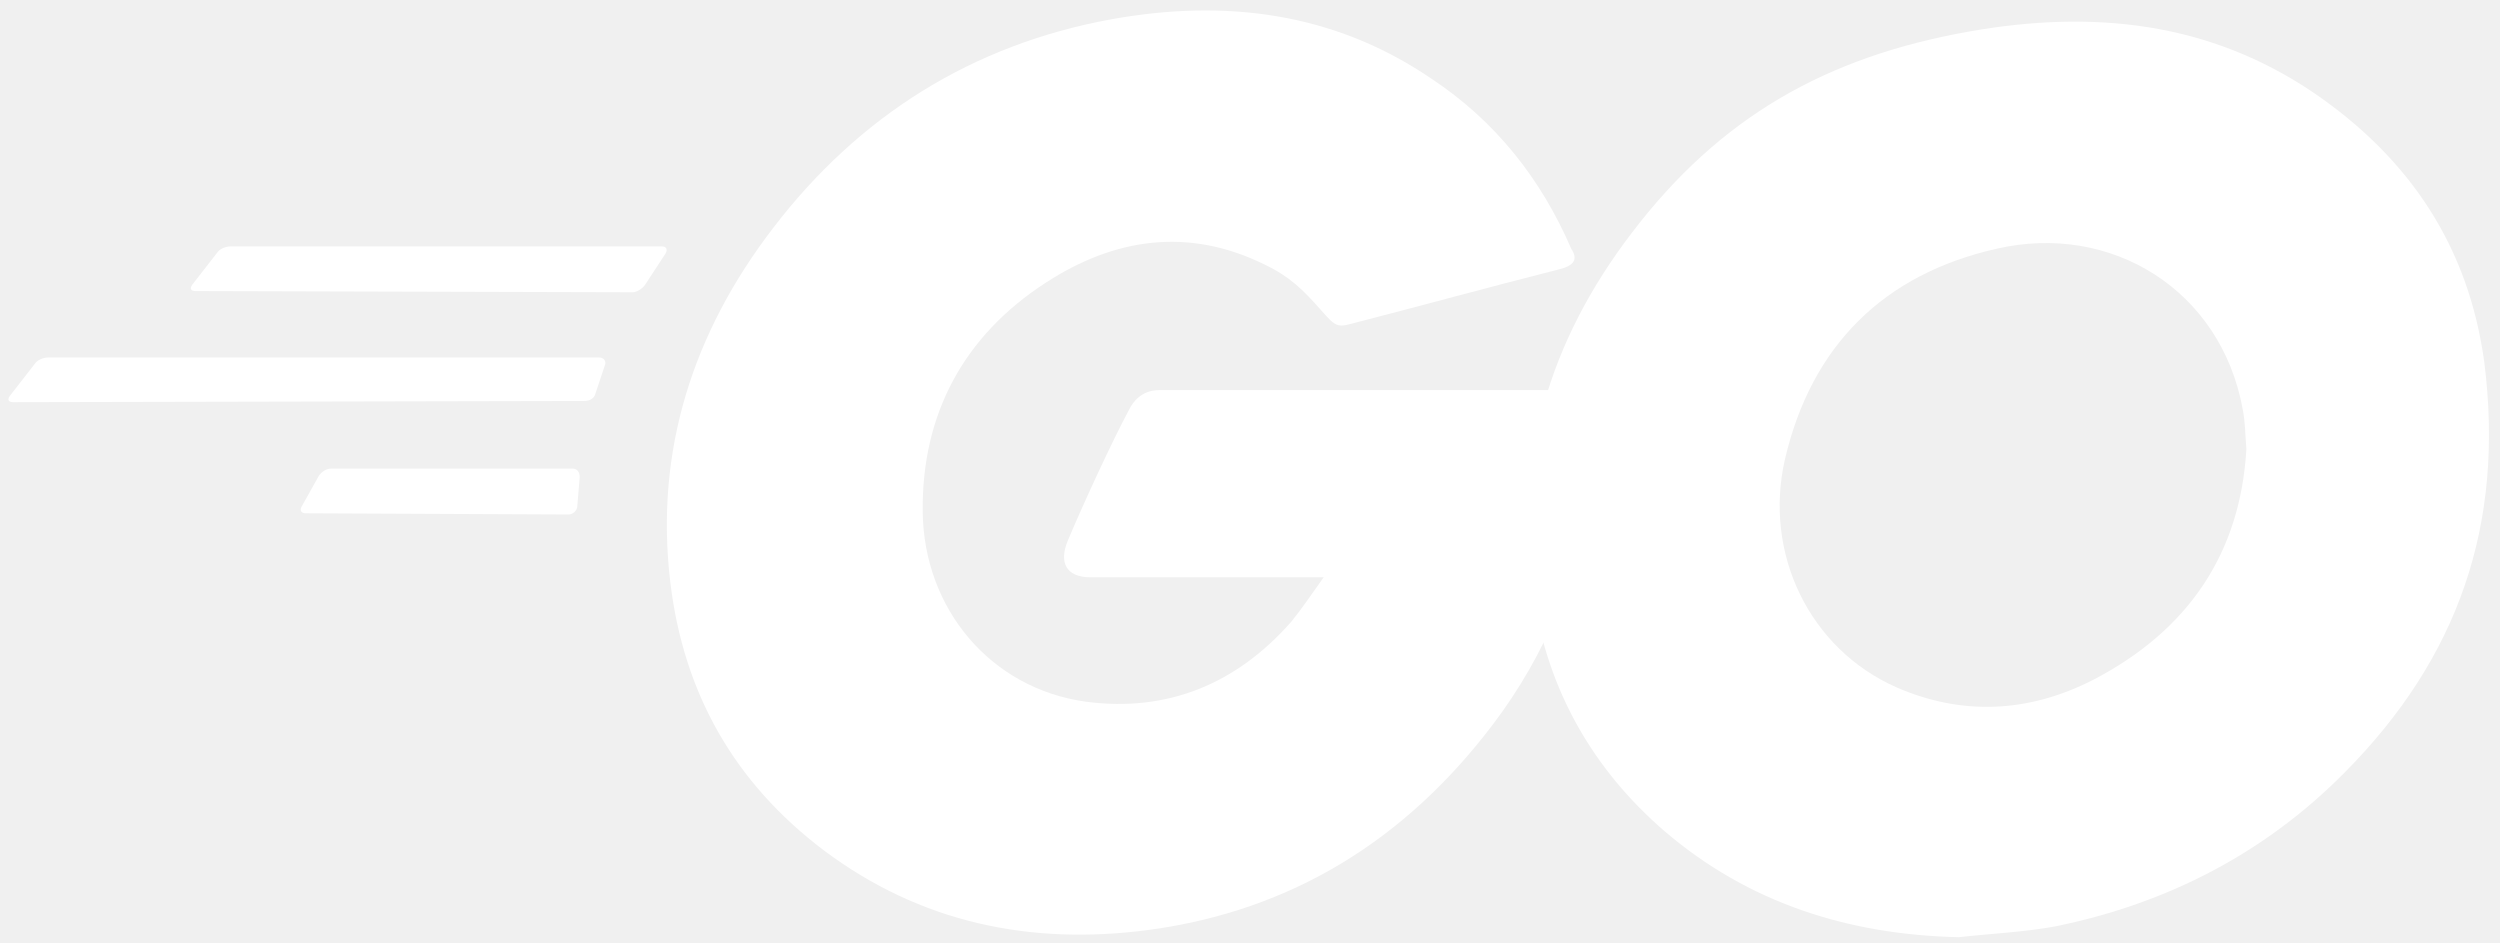
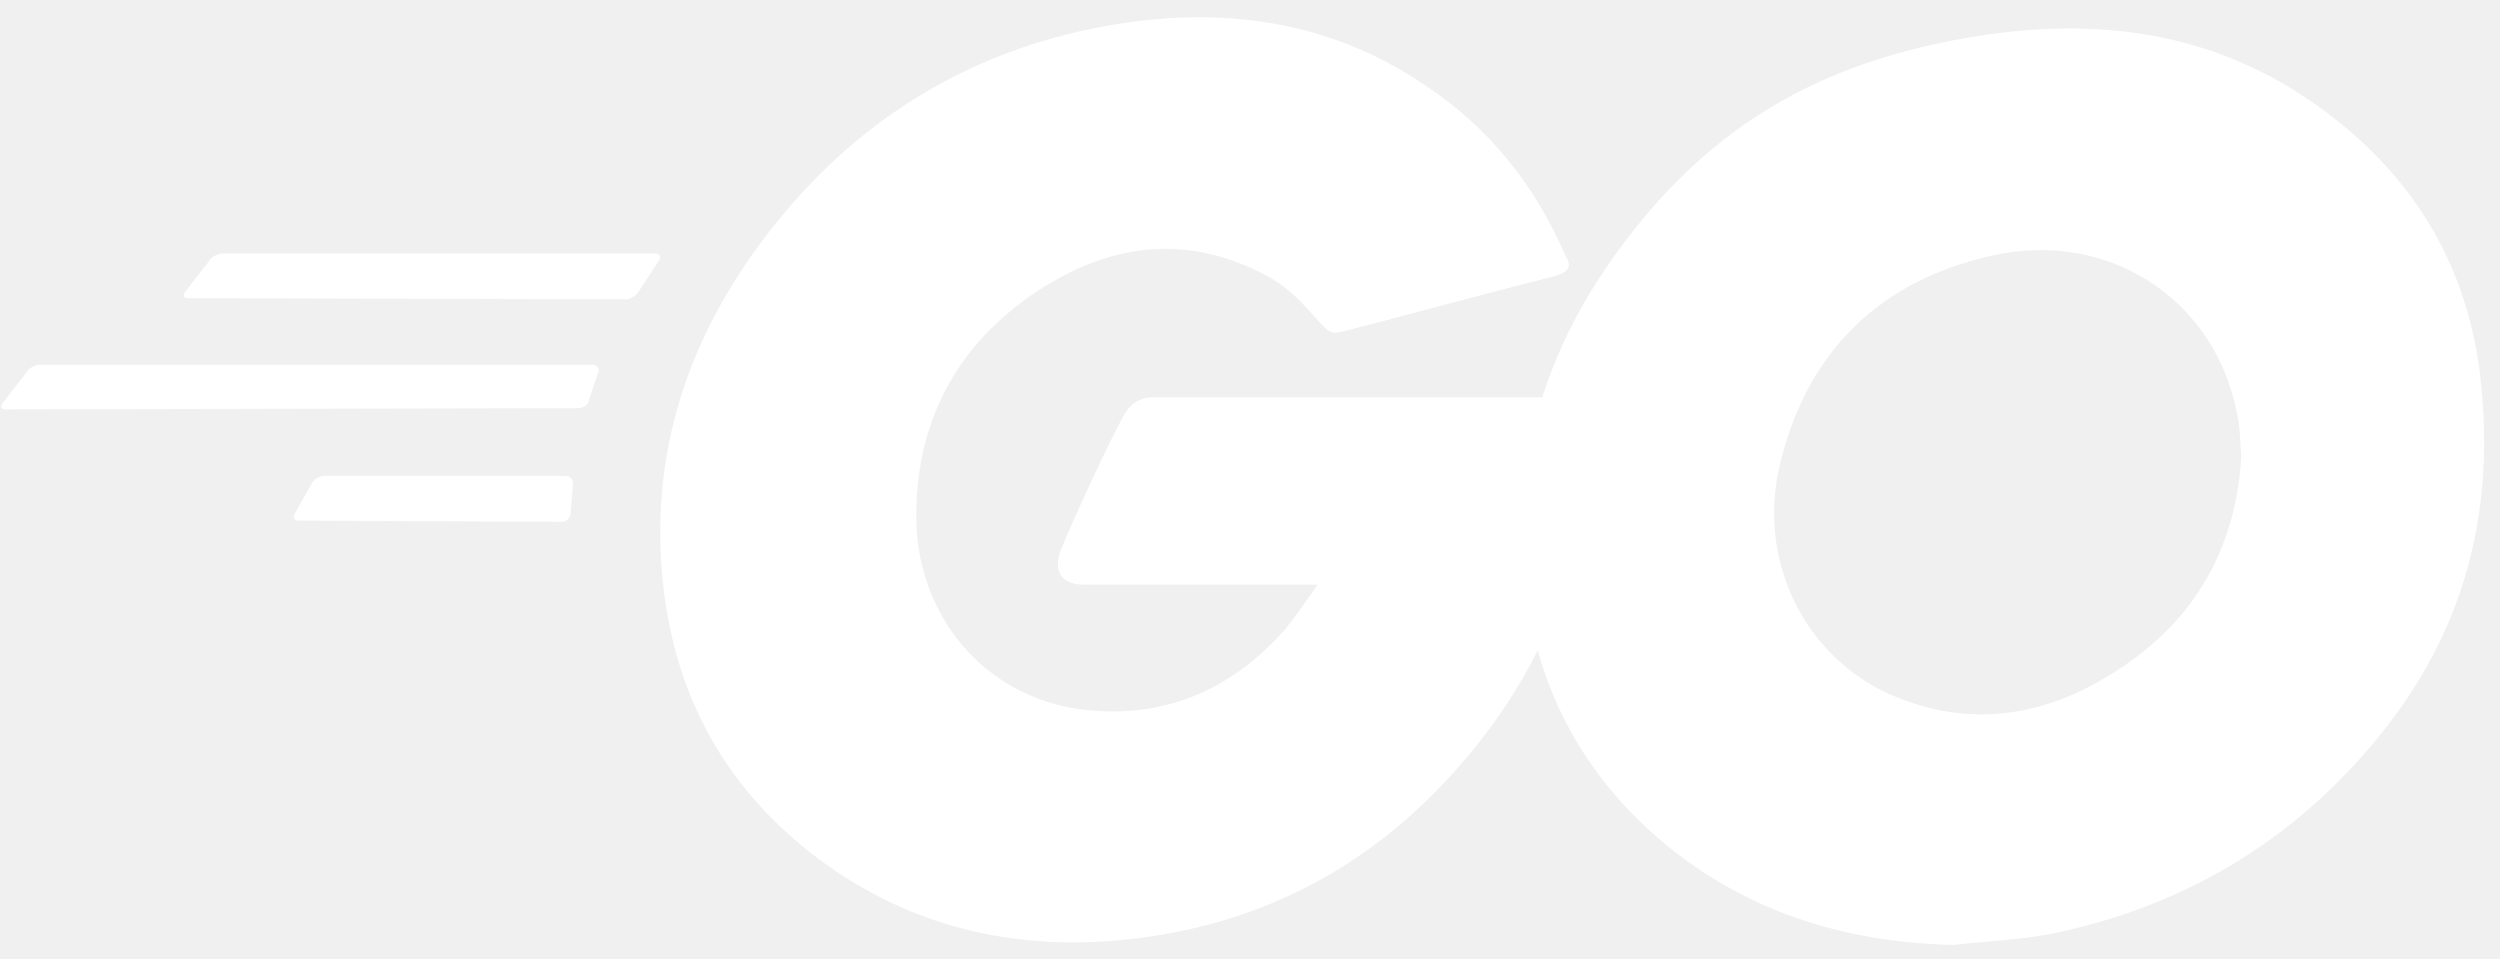
- <svg xmlns="http://www.w3.org/2000/svg" height="78" viewBox="0 0 207 78" width="207">
-   <g fill="#ffffff" fill-rule="evenodd">
-     <path d="m16.2 24.1c-.4 0-.5-.2-.3-.5l2.1-2.7c.2-.3.7-.5 1.1-.5h35.7c.4 0 .5.3.3.6l-1.7 2.6c-.2.3-.7.6-1 .6z" />
-     <path d="m1.1 33.3c-.4 0-.5-.2-.3-.5l2.1-2.7c.2-.3.7-.5 1.1-.5h45.6c.4 0 .6.3.5.6l-.8 2.4c-.1.4-.5.6-.9.6z" />
-     <path d="m25.3 42.5c-.4 0-.5-.3-.3-.6l1.4-2.5c.2-.3.6-.6 1-.6h20c.4 0 .6.3.6.7l-.2 2.4c0 .4-.4.7-.7.7z" />
-     <g transform="translate(55)">
-       <path d="m74.1 22.3c-6.3 1.6-10.6 2.8-16.8 4.4-1.5.4-1.6.5-2.9-1-1.5-1.7-2.6-2.8-4.7-3.8-6.3-3.1-12.4-2.2-18.1 1.5-6.8 4.4-10.3 10.9-10.2 19 .1 8 5.6 14.6 13.5 15.7 6.8.9 12.5-1.5 17-6.6.9-1.1 1.7-2.3 2.7-3.7-3.6 0-8.1 0-19.3 0-2.1 0-2.6-1.3-1.9-3 1.3-3.1 3.7-8.3 5.1-10.9.3-.6 1-1.6 2.5-1.6h36.4c-.2 2.7-.2 5.4-.6 8.1-1.1 7.2-3.8 13.8-8.2 19.6-7.2 9.5-16.6 15.4-28.5 17-9.8 1.3-18.9-.6-26.9-6.6-7.4-5.6-11.6-13-12.7-22.2-1.3-10.9 1.9-20.7 8.5-29.3 7.1-9.3 16.5-15.2 28-17.3 9.4-1.7 18.4-.6 26.5 4.9 5.3 3.5 9.1 8.3 11.6 14.1.6.9.2 1.4-1 1.7z" />
-       <path d="m107.2 77.6c-9.1-.2-17.4-2.8-24.4-8.8-5.9-5.1-9.6-11.6-10.8-19.3-1.8-11.3 1.3-21.3 8.1-30.2 7.3-9.6 16.1-14.6 28-16.7 10.2-1.8 19.8-.8 28.5 5.1 7.9 5.4 12.8 12.7 14.1 22.3 1.7 13.5-2.2 24.5-11.5 33.9-6.6 6.7-14.7 10.9-24 12.8-2.7.5-5.4.6-8 .9zm23.8-40.4c-.1-1.3-.1-2.3-.3-3.3-1.8-9.9-10.9-15.5-20.4-13.3-9.3 2.1-15.3 8-17.5 17.4-1.8 7.8 2 15.7 9.2 18.9 5.5 2.4 11 2.1 16.3-.6 7.9-4.1 12.2-10.5 12.7-19.1z" fill-rule="nonzero" />
-     </g>
-   </g>
+ <svg xmlns="http://www.w3.org/2000/svg" height="959" viewBox="-.1 -1 206.8 78.4" width="2500">
+   <path d="m15.5 23.2c-.4 0-.5-.2-.3-.5l2.1-2.7c.2-.3.7-.5 1.1-.5h35.7c.4 0 .5.3.3.6l-1.7 2.6c-.2.3-.7.6-1 .6zm-15.1 9.2c-.4 0-.5-.2-.3-.5l2.1-2.7c.2-.3.7-.5 1.1-.5h45.6c.4 0 .6.3.5.6l-.8 2.4c-.1.4-.5.6-.9.6zm24.2 9.2c-.4 0-.5-.3-.3-.6l1.4-2.5c.2-.3.6-.6 1-.6h20c.4 0 .6.3.6.7l-.2 2.4c0 .4-.4.7-.7.7zm103.8-20.2c-6.3 1.6-10.6 2.8-16.8 4.4-1.5.4-1.6.5-2.9-1-1.5-1.7-2.6-2.8-4.7-3.8-6.3-3.1-12.4-2.2-18.1 1.5-6.8 4.4-10.3 10.9-10.2 19 .1 8 5.6 14.6 13.5 15.7 6.8.9 12.5-1.5 17-6.6.9-1.1 1.7-2.3 2.7-3.7h-19.3c-2.1 0-2.6-1.3-1.9-3 1.3-3.1 3.7-8.3 5.1-10.9.3-.6 1-1.6 2.5-1.6h36.4c-.2 2.7-.2 5.4-.6 8.1-1.1 7.2-3.8 13.8-8.2 19.6-7.2 9.5-16.6 15.4-28.5 17-9.8 1.3-18.9-.6-26.9-6.6-7.4-5.6-11.6-13-12.7-22.2-1.3-10.9 1.9-20.7 8.5-29.3 7.1-9.3 16.5-15.2 28-17.3 9.4-1.7 18.4-.6 26.5 4.9 5.3 3.5 9.1 8.3 11.6 14.1.6.9.2 1.4-1 1.7z" fill="white" />
+   <path d="m161.5 76.7c-9.1-.2-17.4-2.8-24.4-8.8-5.9-5.1-9.6-11.6-10.8-19.3-1.8-11.3 1.3-21.3 8.1-30.2 7.3-9.6 16.1-14.6 28-16.7 10.2-1.8 19.8-.8 28.5 5.1 7.9 5.4 12.8 12.7 14.1 22.3 1.7 13.5-2.2 24.5-11.5 33.9-6.6 6.7-14.7 10.9-24 12.8-2.7.5-5.4.6-8 .9zm23.8-40.4c-.1-1.3-.1-2.3-.3-3.3-1.8-9.9-10.9-15.5-20.4-13.3-9.3 2.1-15.3 8-17.5 17.4-1.8 7.8 2 15.7 9.2 18.9 5.5 2.4 11 2.1 16.3-.6 7.9-4.1 12.2-10.5 12.7-19.1z" fill="white" />
</svg>
